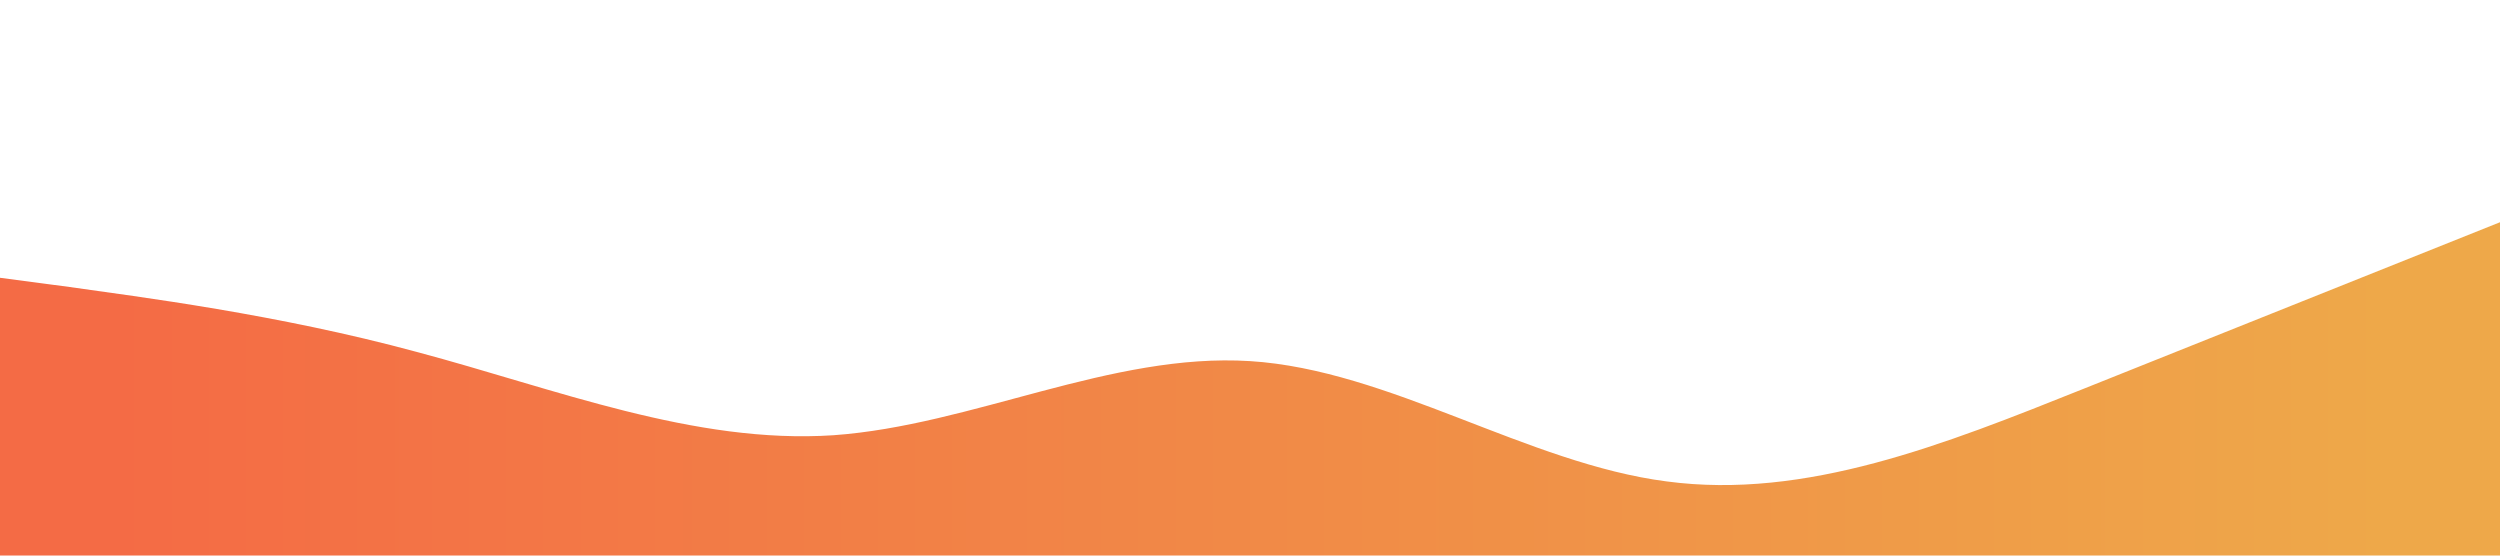
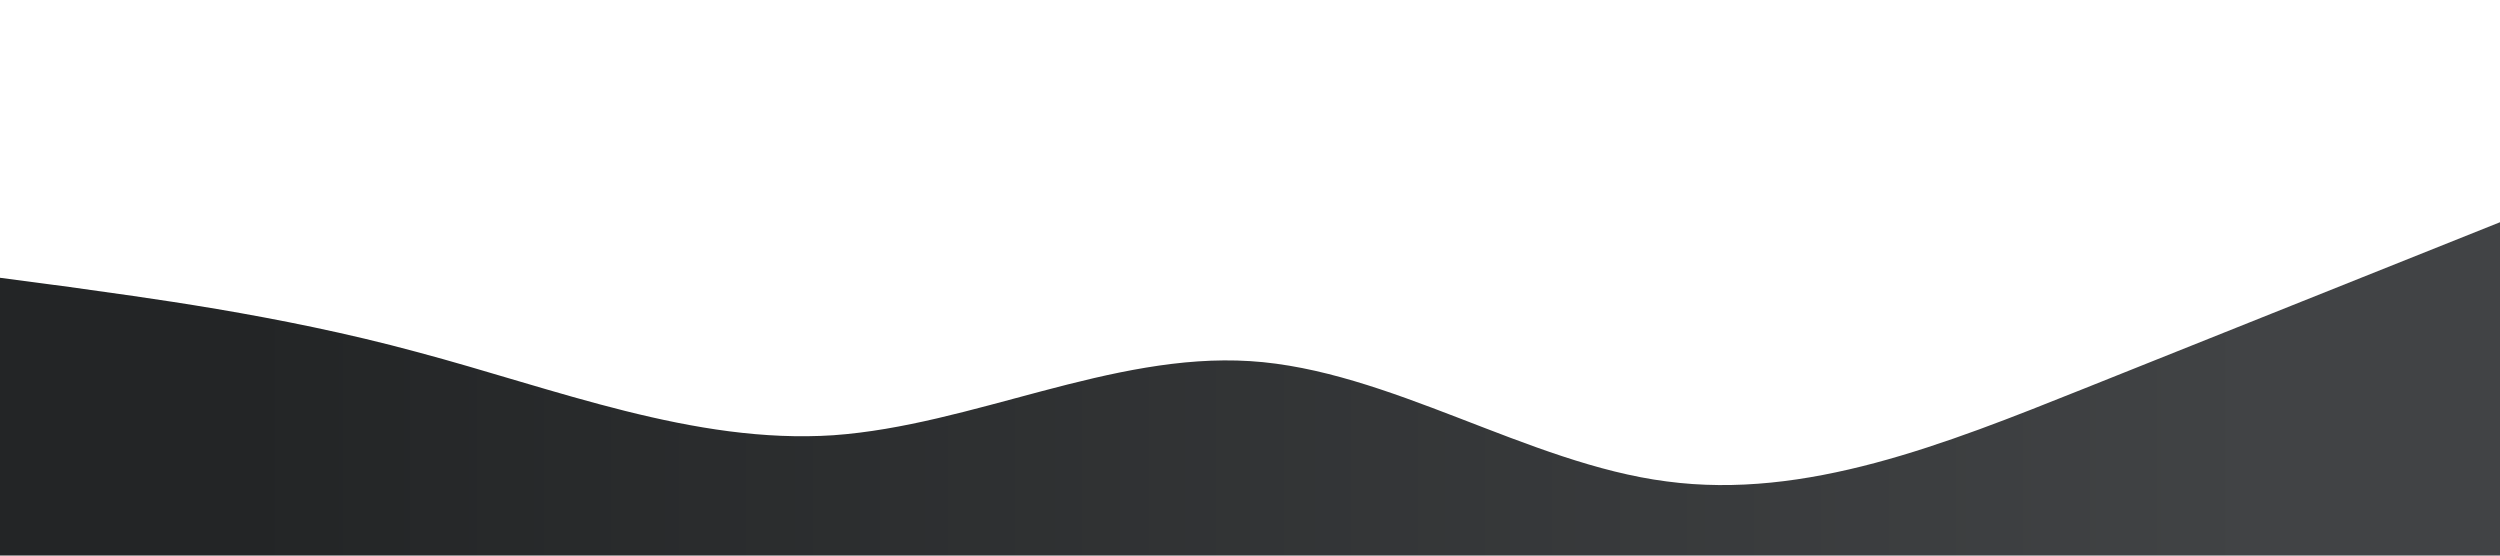
<svg xmlns="http://www.w3.org/2000/svg" viewBox="0 0 1440 320">
  <defs>
    <linearGradient id="gradient">
-       <stop offset="5%" stop-color="#f46b45" />
-       <stop offset="95%" stop-color="#eea849" />
+       <stop offset="10%" stop-color="#232526" />
+       <stop offset="90%" stop-color="#414345" />
    </linearGradient>
  </defs>
  <path fill="url(#gradient)" fill-opacity="1" d="M0,160L40,165.3C80,171,160,181,240,202.7C320,224,400,256,480,250.7C560,245,640,203,720,208C800,213,880,267,960,277.3C1040,288,1120,256,1200,224C1280,192,1360,160,1400,144L1440,128L1440,320L1400,320C1360,320,1280,320,1200,320C1120,320,1040,320,960,320C880,320,800,320,720,320C640,320,560,320,480,320C400,320,320,320,240,320C160,320,80,320,40,320L0,320Z" />
</svg>
